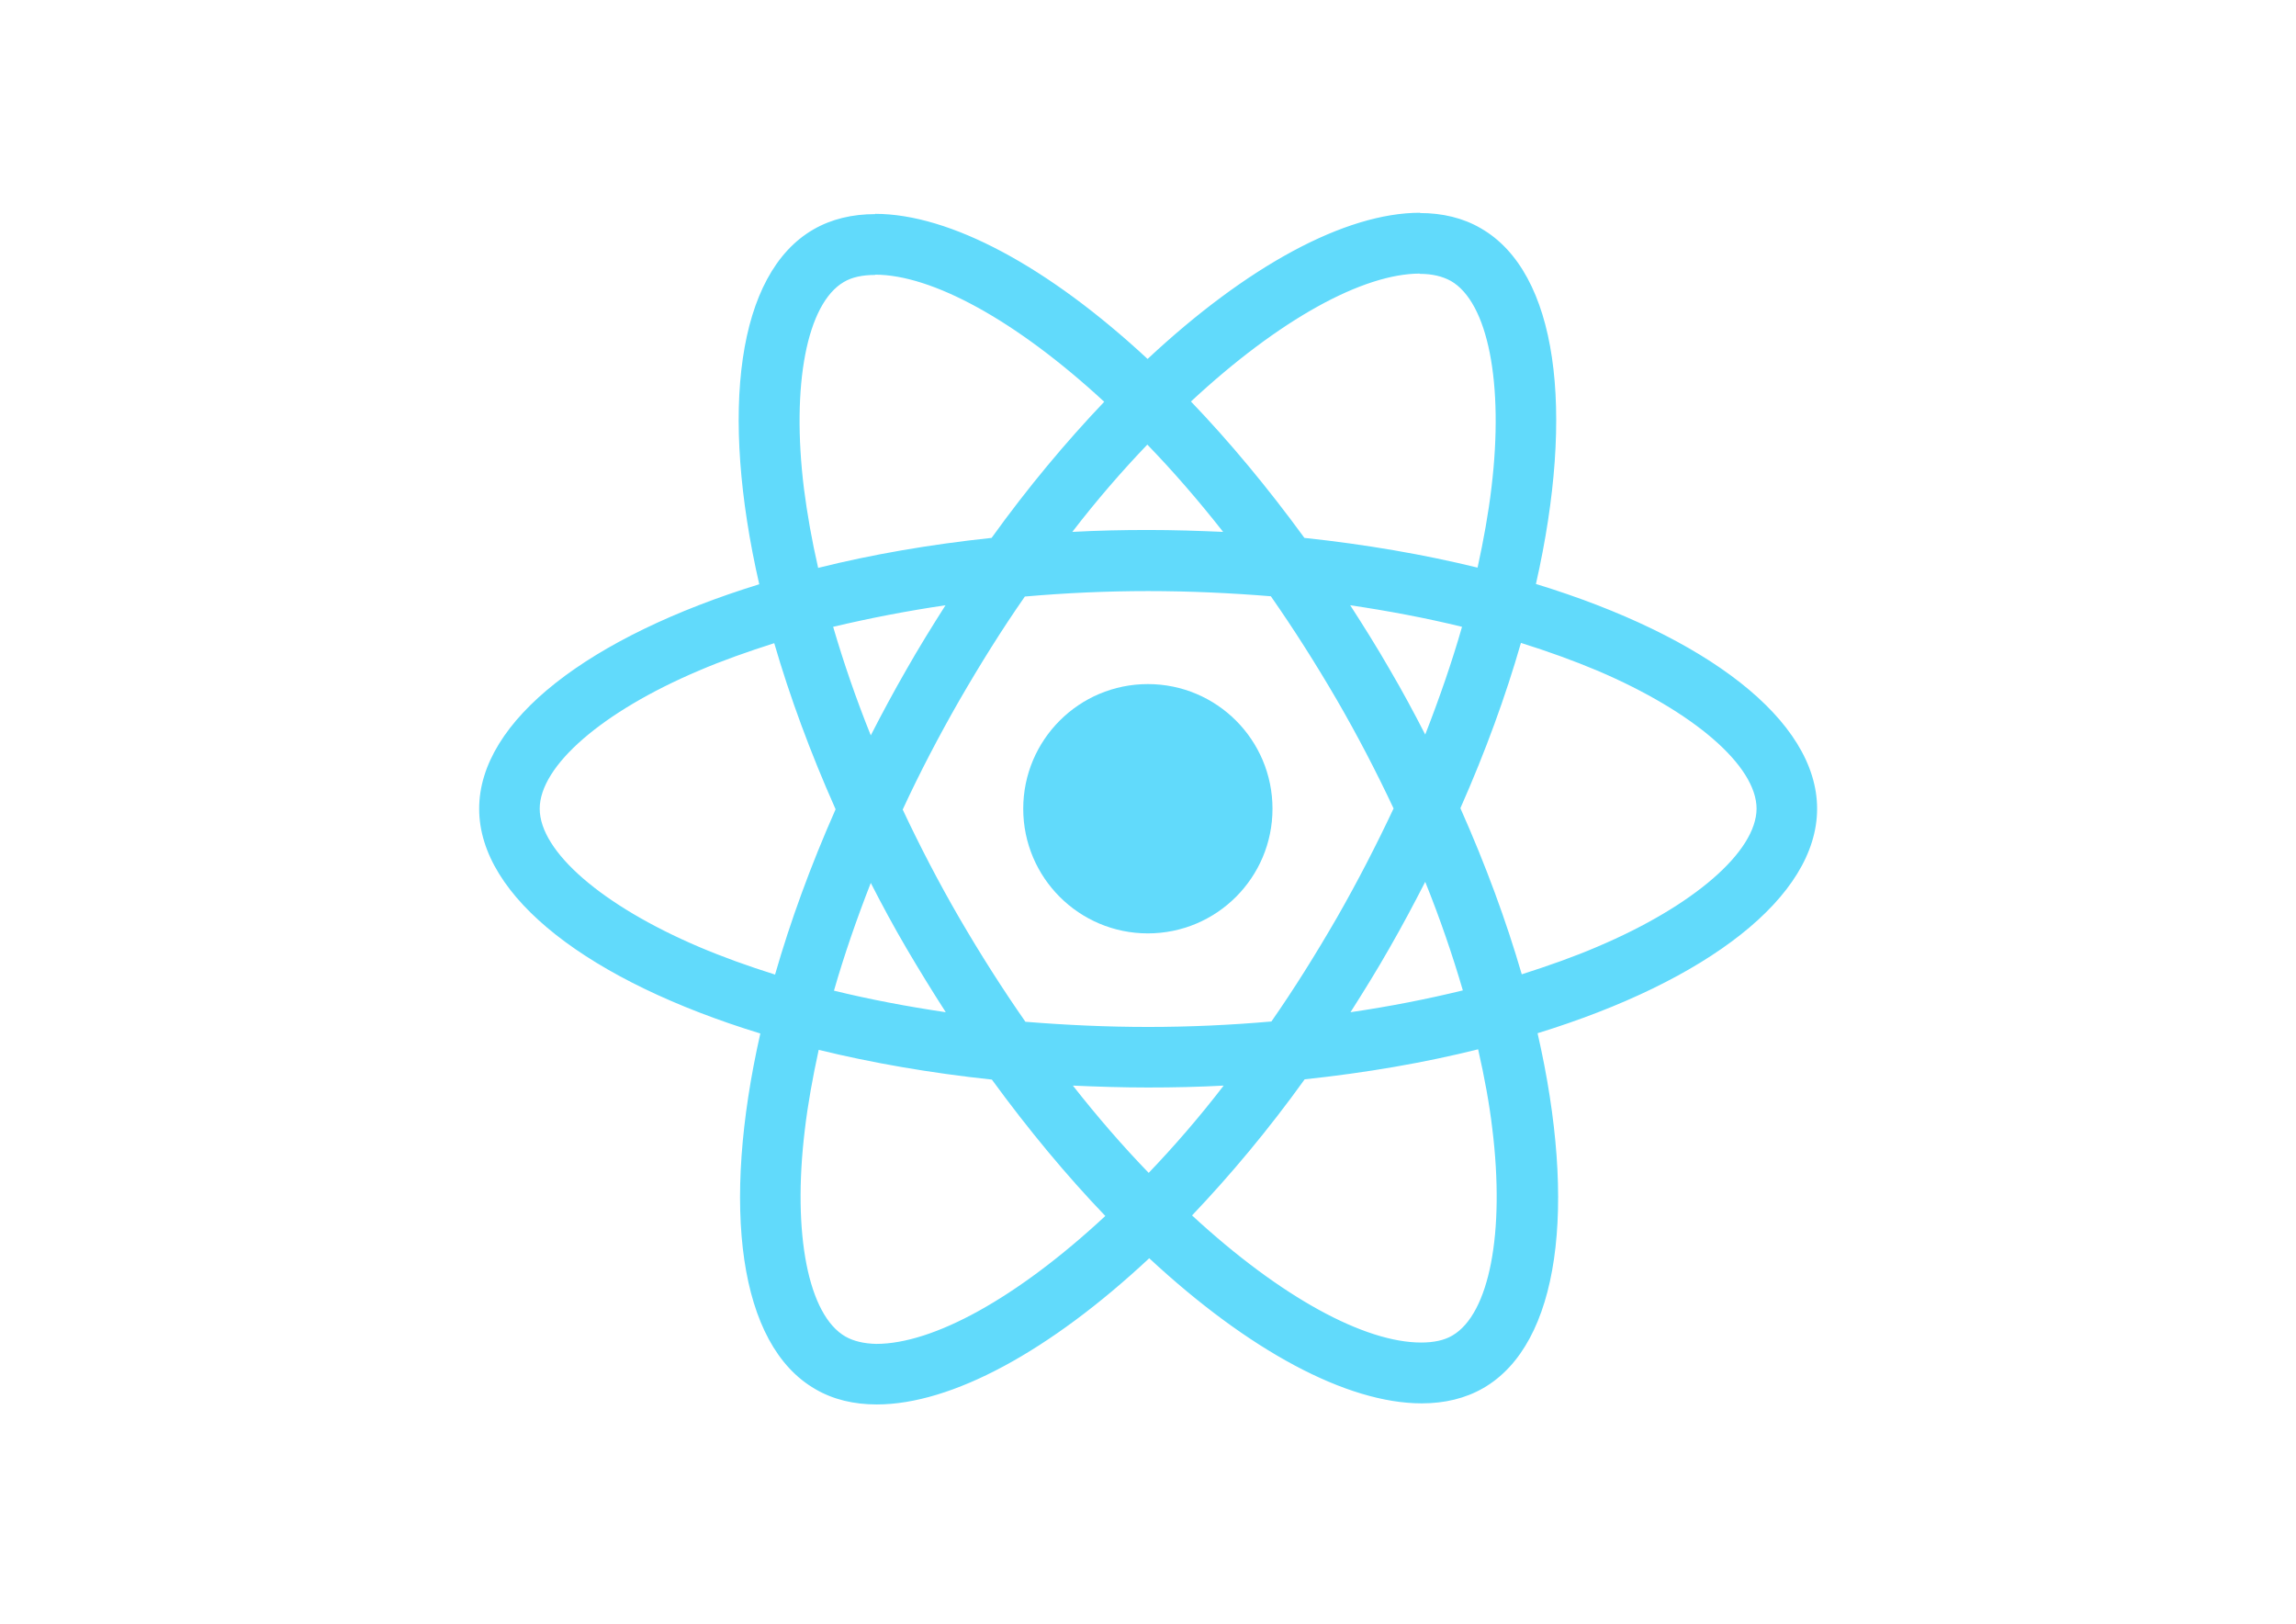
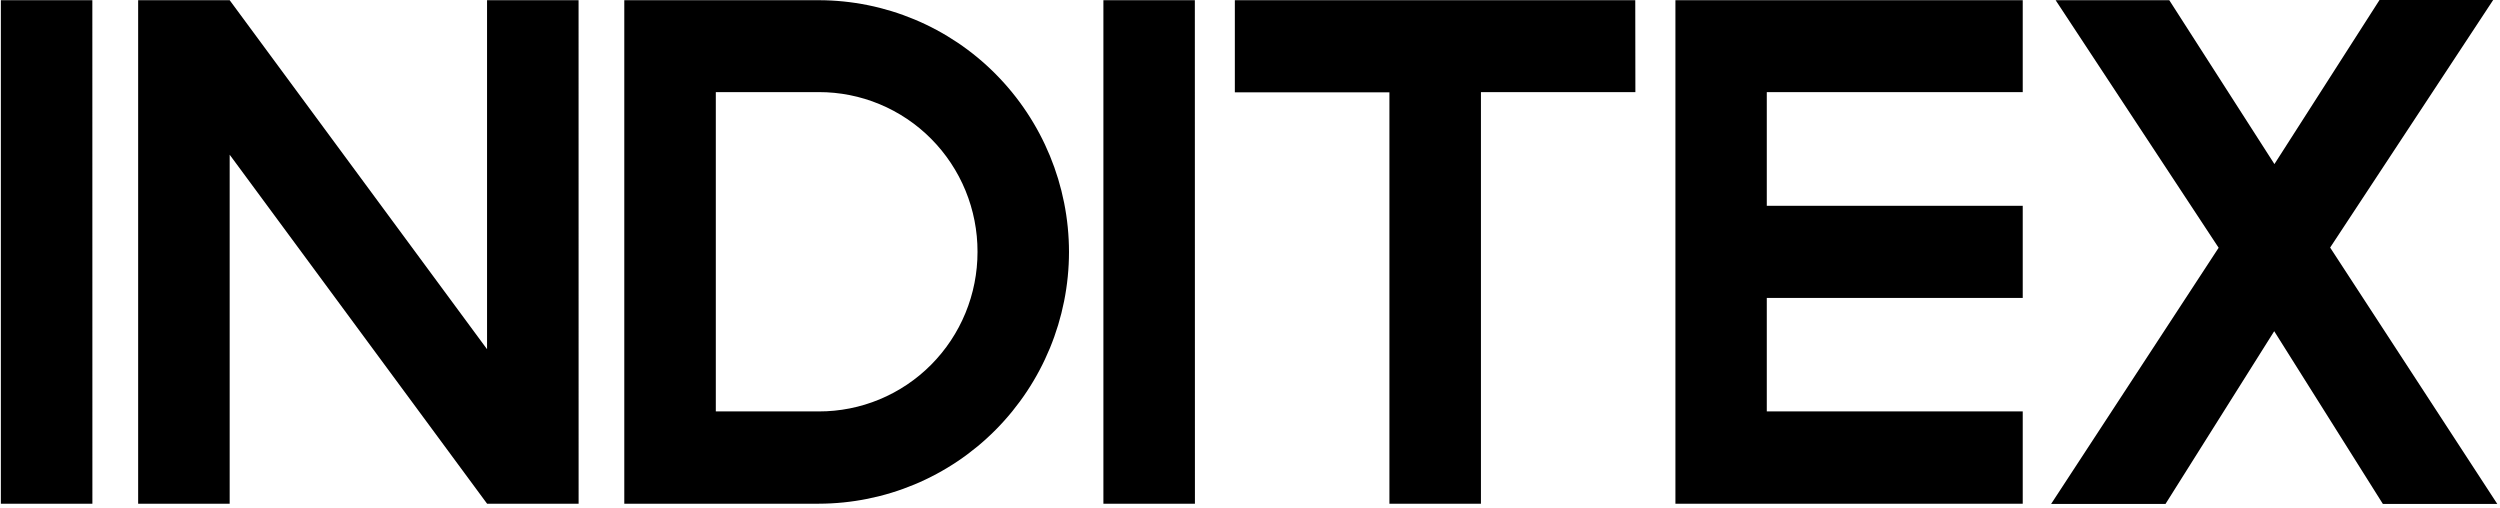
- <svg xmlns="http://www.w3.org/2000/svg" viewBox="0 0 841.9 595.3">
-   <g fill="#61DAFB">
-     <path d="M666.3 296.5c0-32.5-40.7-63.3-103.1-82.4 14.4-63.6 8-114.2-20.2-130.4-6.5-3.8-14.1-5.6-22.4-5.6v22.3c4.6 0 8.3.9 11.4 2.6 13.6 7.8 19.5 37.5 14.9 75.7-1.1 9.4-2.9 19.3-5.1 29.4-19.6-4.8-41-8.5-63.5-10.9-13.5-18.5-27.5-35.3-41.6-50 32.6-30.3 63.2-46.9 84-46.9V78c-27.5 0-63.5 19.6-99.9 53.6-36.4-33.8-72.4-53.2-99.9-53.2v22.3c20.7 0 51.4 16.5 84 46.6-14 14.7-28 31.4-41.3 49.9-22.6 2.4-44 6.1-63.6 11-2.3-10-4-19.7-5.2-29-4.7-38.2 1.1-67.9 14.6-75.8 3-1.8 6.9-2.6 11.5-2.6V78.5c-8.4 0-16 1.8-22.6 5.6-28.1 16.2-34.4 66.7-19.9 130.1-62.2 19.2-102.7 49.9-102.7 82.3 0 32.5 40.7 63.3 103.1 82.4-14.4 63.6-8 114.2 20.2 130.4 6.5 3.8 14.1 5.6 22.5 5.6 27.5 0 63.5-19.6 99.9-53.6 36.4 33.8 72.4 53.2 99.9 53.2 8.4 0 16-1.8 22.6-5.6 28.1-16.2 34.4-66.7 19.9-130.1 62-19.1 102.5-49.9 102.5-82.3zm-130.2-66.7c-3.7 12.9-8.3 26.2-13.5 39.5-4.1-8-8.4-16-13.1-24-4.6-8-9.5-15.8-14.4-23.4 14.2 2.1 27.9 4.7 41 7.9zm-45.8 106.5c-7.8 13.5-15.8 26.3-24.1 38.2-14.9 1.3-30 2-45.2 2-15.1 0-30.2-.7-45-1.9-8.3-11.9-16.4-24.6-24.2-38-7.6-13.1-14.5-26.4-20.8-39.8 6.2-13.4 13.2-26.8 20.7-39.9 7.8-13.5 15.8-26.3 24.1-38.2 14.9-1.3 30-2 45.2-2 15.1 0 30.2.7 45 1.9 8.3 11.9 16.4 24.6 24.2 38 7.6 13.1 14.5 26.4 20.8 39.8-6.3 13.4-13.2 26.8-20.7 39.9zm32.3-13c5.4 13.4 10 26.8 13.8 39.8-13.1 3.2-26.9 5.9-41.2 8 4.9-7.7 9.8-15.6 14.4-23.7 4.6-8 8.9-16.1 13-24.1zM421.2 430c-9.3-9.6-18.6-20.3-27.8-32 9 .4 18.2.7 27.5.7 9.4 0 18.7-.2 27.8-.7-9 11.7-18.3 22.4-27.5 32zm-74.4-58.9c-14.2-2.1-27.9-4.7-41-7.9 3.7-12.9 8.3-26.2 13.5-39.5 4.1 8 8.4 16 13.1 24 4.7 8 9.5 15.8 14.4 23.4zM420.7 163c9.3 9.6 18.6 20.3 27.8 32-9-.4-18.2-.7-27.5-.7-9.4 0-18.7.2-27.8.7 9-11.7 18.3-22.4 27.5-32zm-74 58.9c-4.9 7.7-9.8 15.6-14.4 23.7-4.6 8-8.9 16-13 24-5.4-13.4-10-26.8-13.8-39.8 13.1-3.1 26.9-5.8 41.2-7.9zm-90.5 125.2c-35.4-15.1-58.3-34.9-58.3-50.6 0-15.7 22.9-35.6 58.3-50.6 8.6-3.7 18-7 27.7-10.1 5.7 19.6 13.2 40 22.5 60.9-9.2 20.8-16.6 41.1-22.2 60.6-9.9-3.1-19.3-6.5-28-10.2zM310 490c-13.6-7.8-19.5-37.5-14.9-75.7 1.1-9.4 2.9-19.3 5.1-29.4 19.6 4.8 41 8.5 63.5 10.9 13.5 18.5 27.5 35.3 41.6 50-32.6 30.3-63.2 46.9-84 46.9-4.5-.1-8.3-1-11.3-2.7zm237.2-76.2c4.7 38.2-1.1 67.9-14.6 75.8-3 1.8-6.9 2.6-11.5 2.6-20.7 0-51.4-16.5-84-46.6 14-14.7 28-31.4 41.3-49.9 22.6-2.4 44-6.1 63.6-11 2.3 10.1 4.1 19.8 5.2 29.1zm38.5-66.7c-8.6 3.7-18 7-27.7 10.1-5.7-19.6-13.2-40-22.5-60.9 9.2-20.8 16.6-41.1 22.2-60.6 9.9 3.1 19.3 6.5 28.1 10.2 35.4 15.1 58.3 34.9 58.3 50.6-.1 15.7-23 35.6-58.4 50.6zM320.8 78.4z" />
-     <circle cx="420.9" cy="296.5" r="45.7" />
-     <path d="M520.5 78.1z" />
-   </g>
+ <svg xmlns="http://www.w3.org/2000/svg" width="320" height="65" fill="none">
+   <path d="M298.258 31.687 319.126 0h-14.548l-13.452 21.002L277.668.026H263.12l20.866 31.687L262.545 64.5h14.642l13.912-22.107L305.006 64.5h14.644l-21.392-32.813ZM258.91 52.662h-32.761V38.135h32.761v-11.79h-32.761V11.79h32.761V.026h-44.456v64.448h44.456V52.662ZM209.314.026H158.06v11.79h19.785v52.658h11.715V11.79h19.769L209.314.026Zm-56.374 0h-11.705v64.448h11.715L152.94.026Zm-16.108 32.24a32.382 32.382 0 0 0-9.39-22.786A31.962 31.962 0 0 0 104.804.026H79.909v64.448h24.895a31.96 31.96 0 0 0 22.636-9.452 32.38 32.38 0 0 0 9.392-22.783v.027Zm-11.71-.027a20.5 20.5 0 0 1-1.542 7.825 20.396 20.396 0 0 1-4.405 6.632 20.26 20.26 0 0 1-6.595 4.425 20.16 20.16 0 0 1-7.776 1.541h-13.18V11.79h13.18a20.158 20.158 0 0 1 7.782 1.544 20.265 20.265 0 0 1 6.599 4.432 20.412 20.412 0 0 1 4.403 6.64 20.517 20.517 0 0 1 1.534 7.833ZM74.057.026H62.342v44.672L29.398.026H17.683v64.448h11.715V19.802l32.949 44.672h11.715L74.057.026Zm-62.237 0H.11v64.448h11.716L11.82.026Z" fill="#000" />
</svg>
